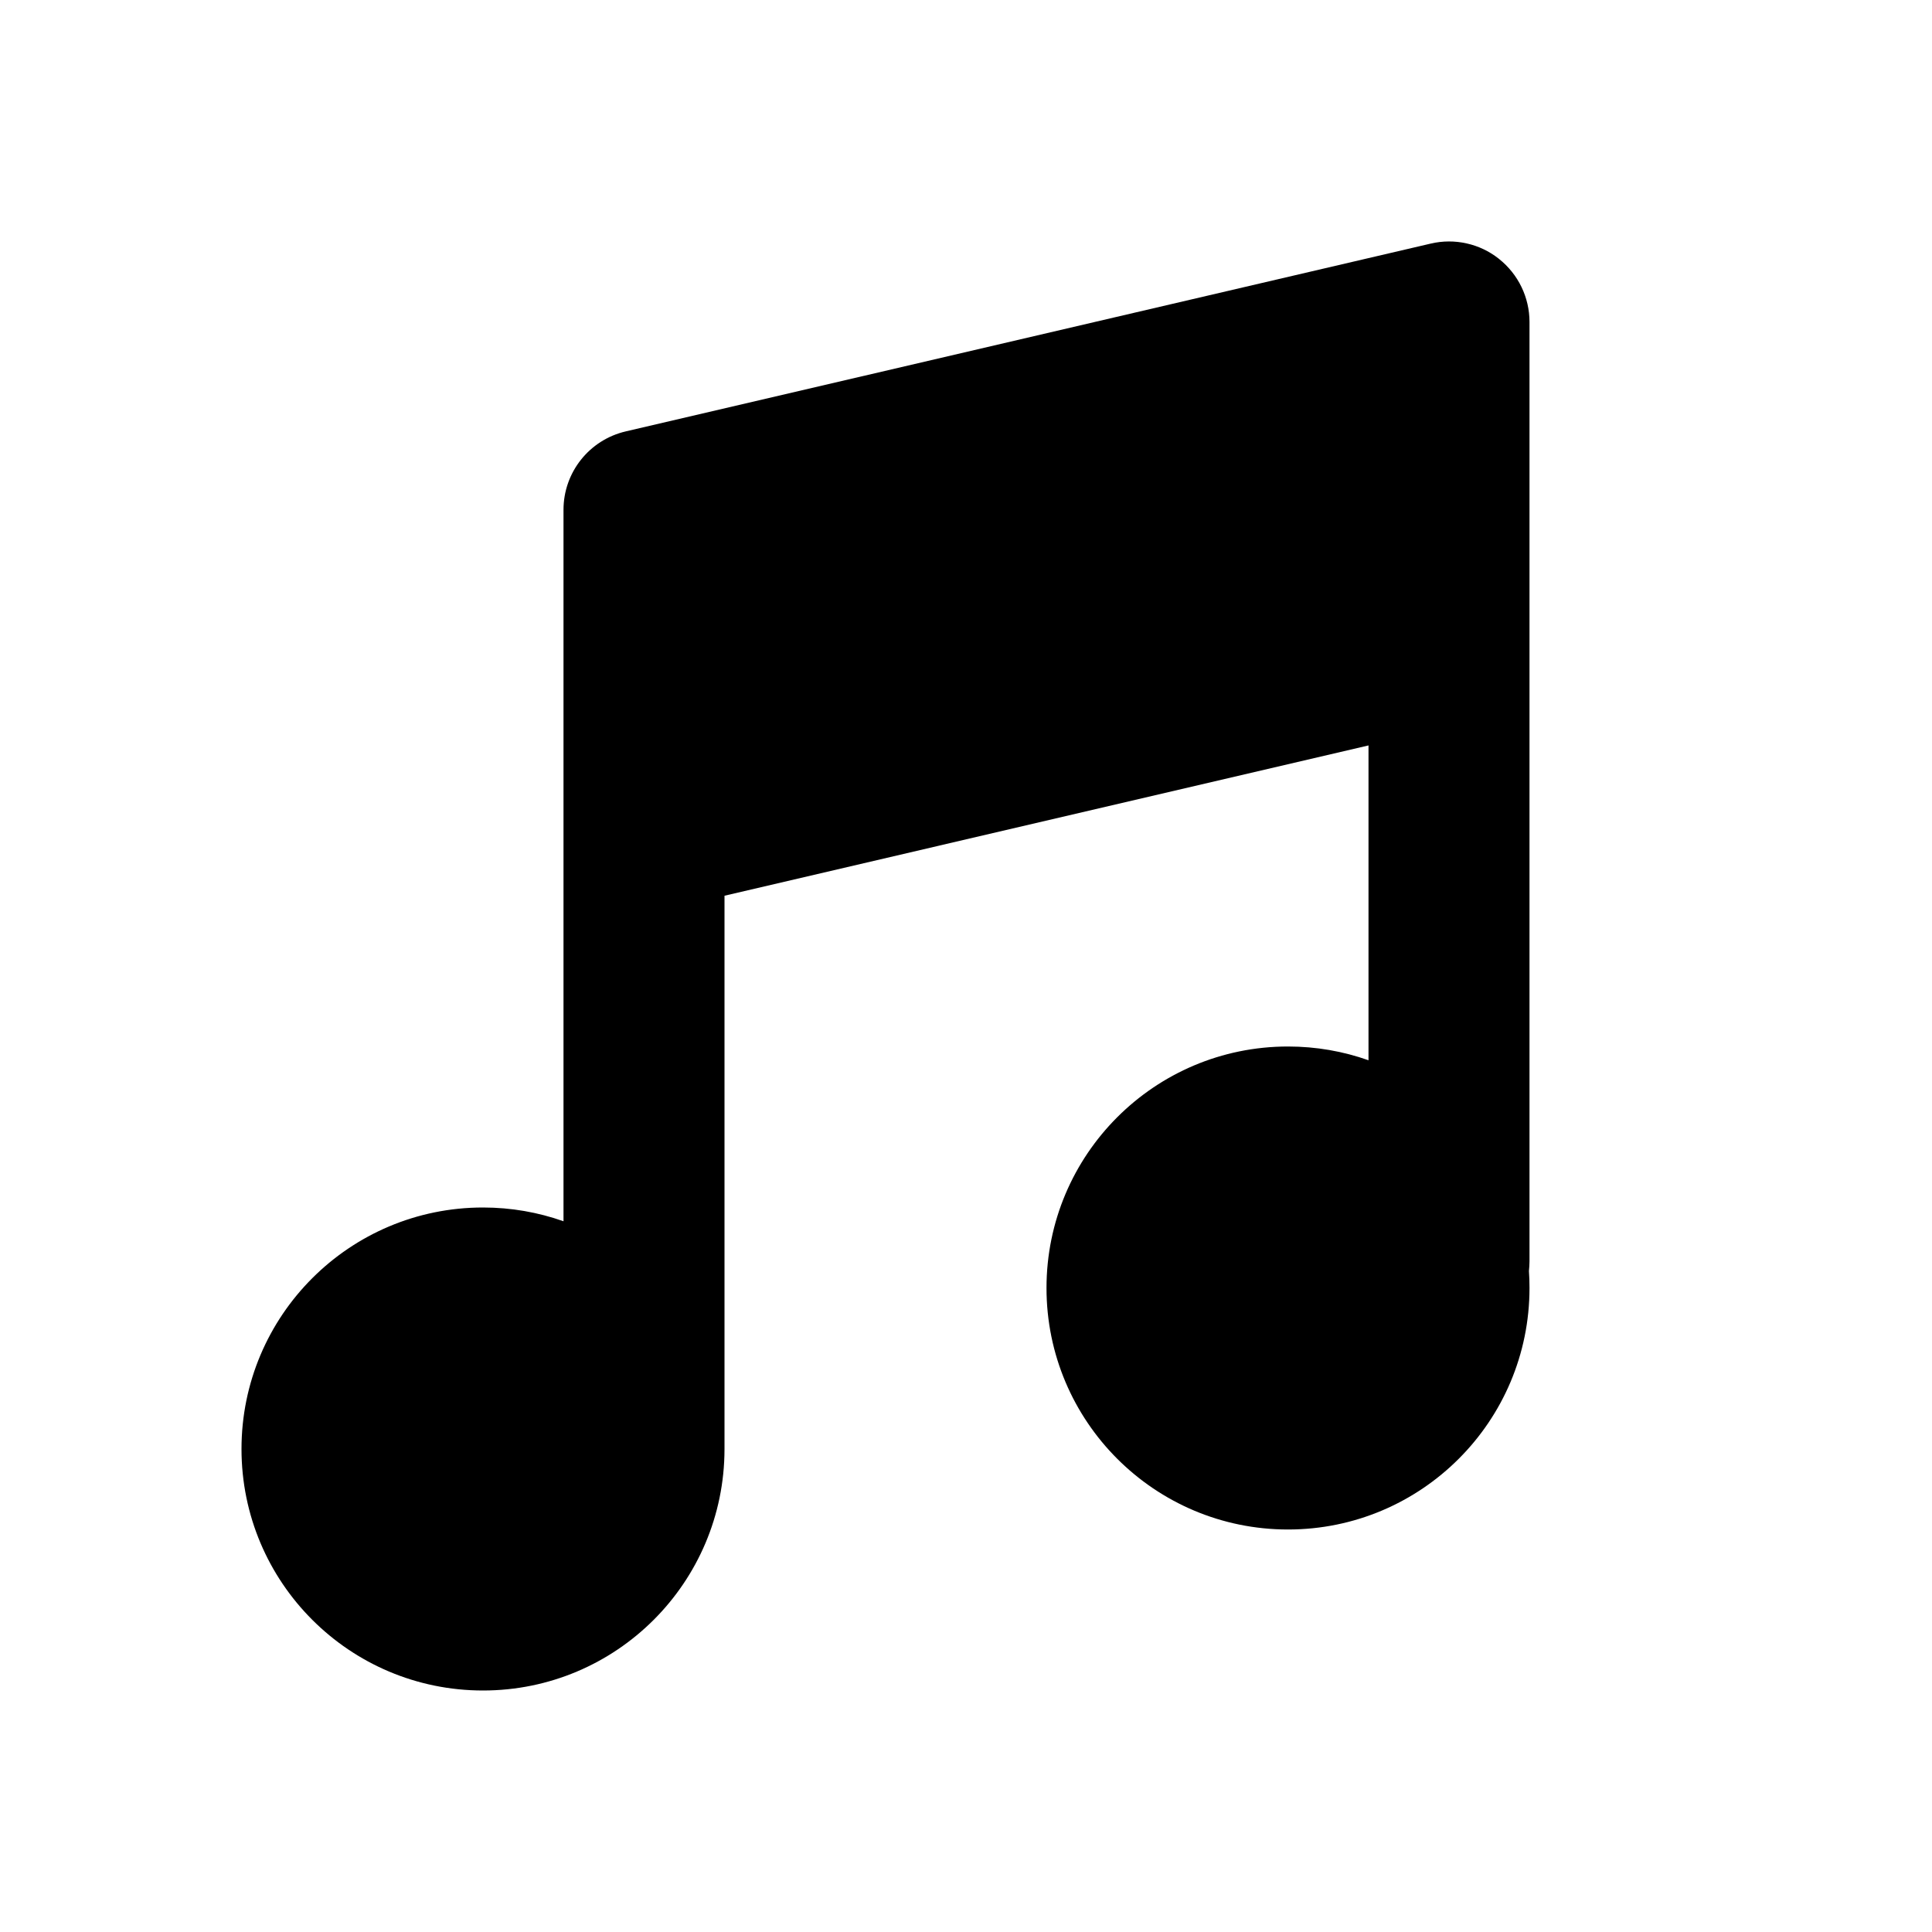
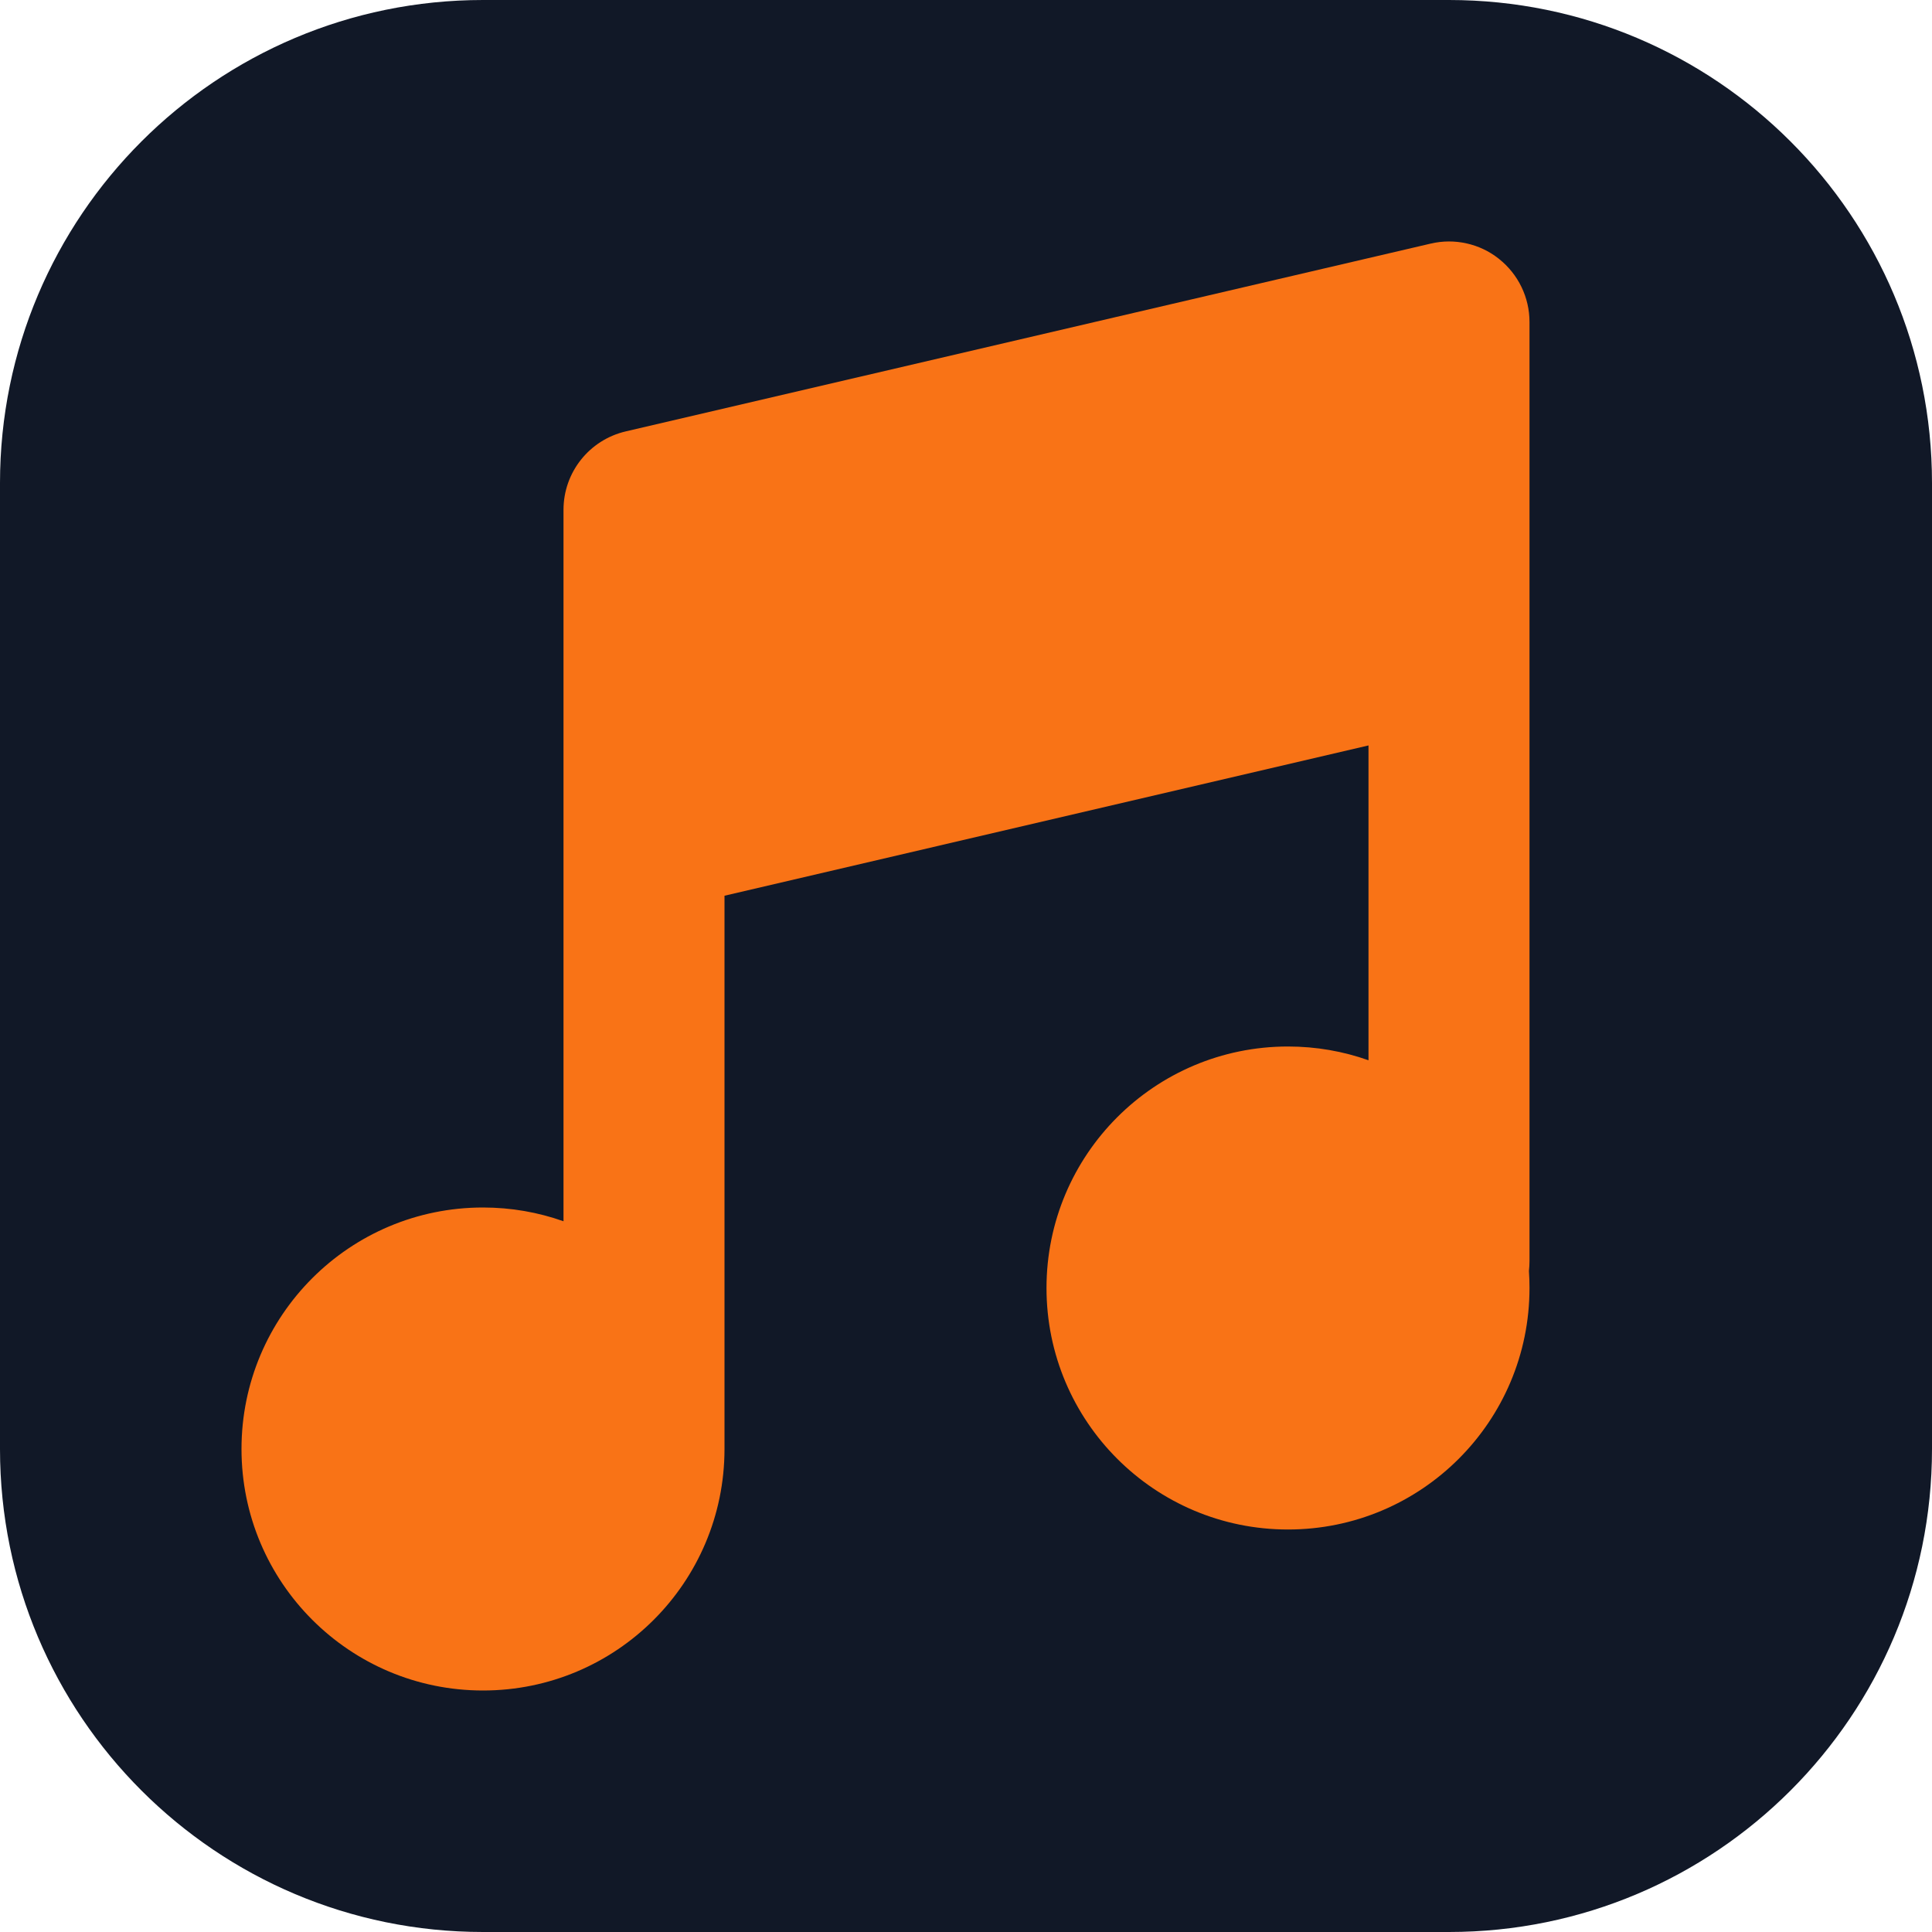
- <svg xmlns="http://www.w3.org/2000/svg" class="w-6 h-6 text-gray-800 dark:text-white" aria-hidden="true" width="24" height="24" fill="currentColor" viewBox="0 0 24 24">
-   <path d="M18.622 3.217c.239.19.378.478.378.783V15.667c0 .041-.003.082-.007.122.005.07.007.14.007.211 0 1.657-1.343 3-3 3s-3-1.343-3-3 1.343-3 3-3c.351 0 .687.06 1 .171V9.26l-8 1.867V18l-0.0.003C8.998 19.659 7.656 21 6 21c-1.657 0-3-1.343-3-3s1.343-3 3-3c.351 0 .687.06 1 .171V6.333c0-.465.32-.868.773-.974l10-2.333c.149-.035.301-.035.447-.002.143.032.278.095.396.188.002.002.004.003.006.005Z" />
+ <svg xmlns="http://www.w3.org/2000/svg" viewBox="0 0 24 24">
+   <rect width="24" height="24" rx="6" fill="#111827" />
+   <path fill="#F97316" d="M18.622 3.217c.239.19.378.478.378.783V15.667c0 .041-.003.082-.007.122.005.07.007.14.007.211 0 1.657-1.343 3-3 3s-3-1.343-3-3 1.343-3 3-3c.351 0 .687.06 1 .171V9.26l-8 1.867V18l-0.0.003C8.998 19.659 7.656 21 6 21c-1.657 0-3-1.343-3-3s1.343-3 3-3c.351 0 .687.06 1 .171V6.333c0-.465.32-.868.773-.974l10-2.333c.149-.035.301-.035.447-.002.143.032.278.095.396.188.002.002.004.003.006.005Z" />
</svg>
